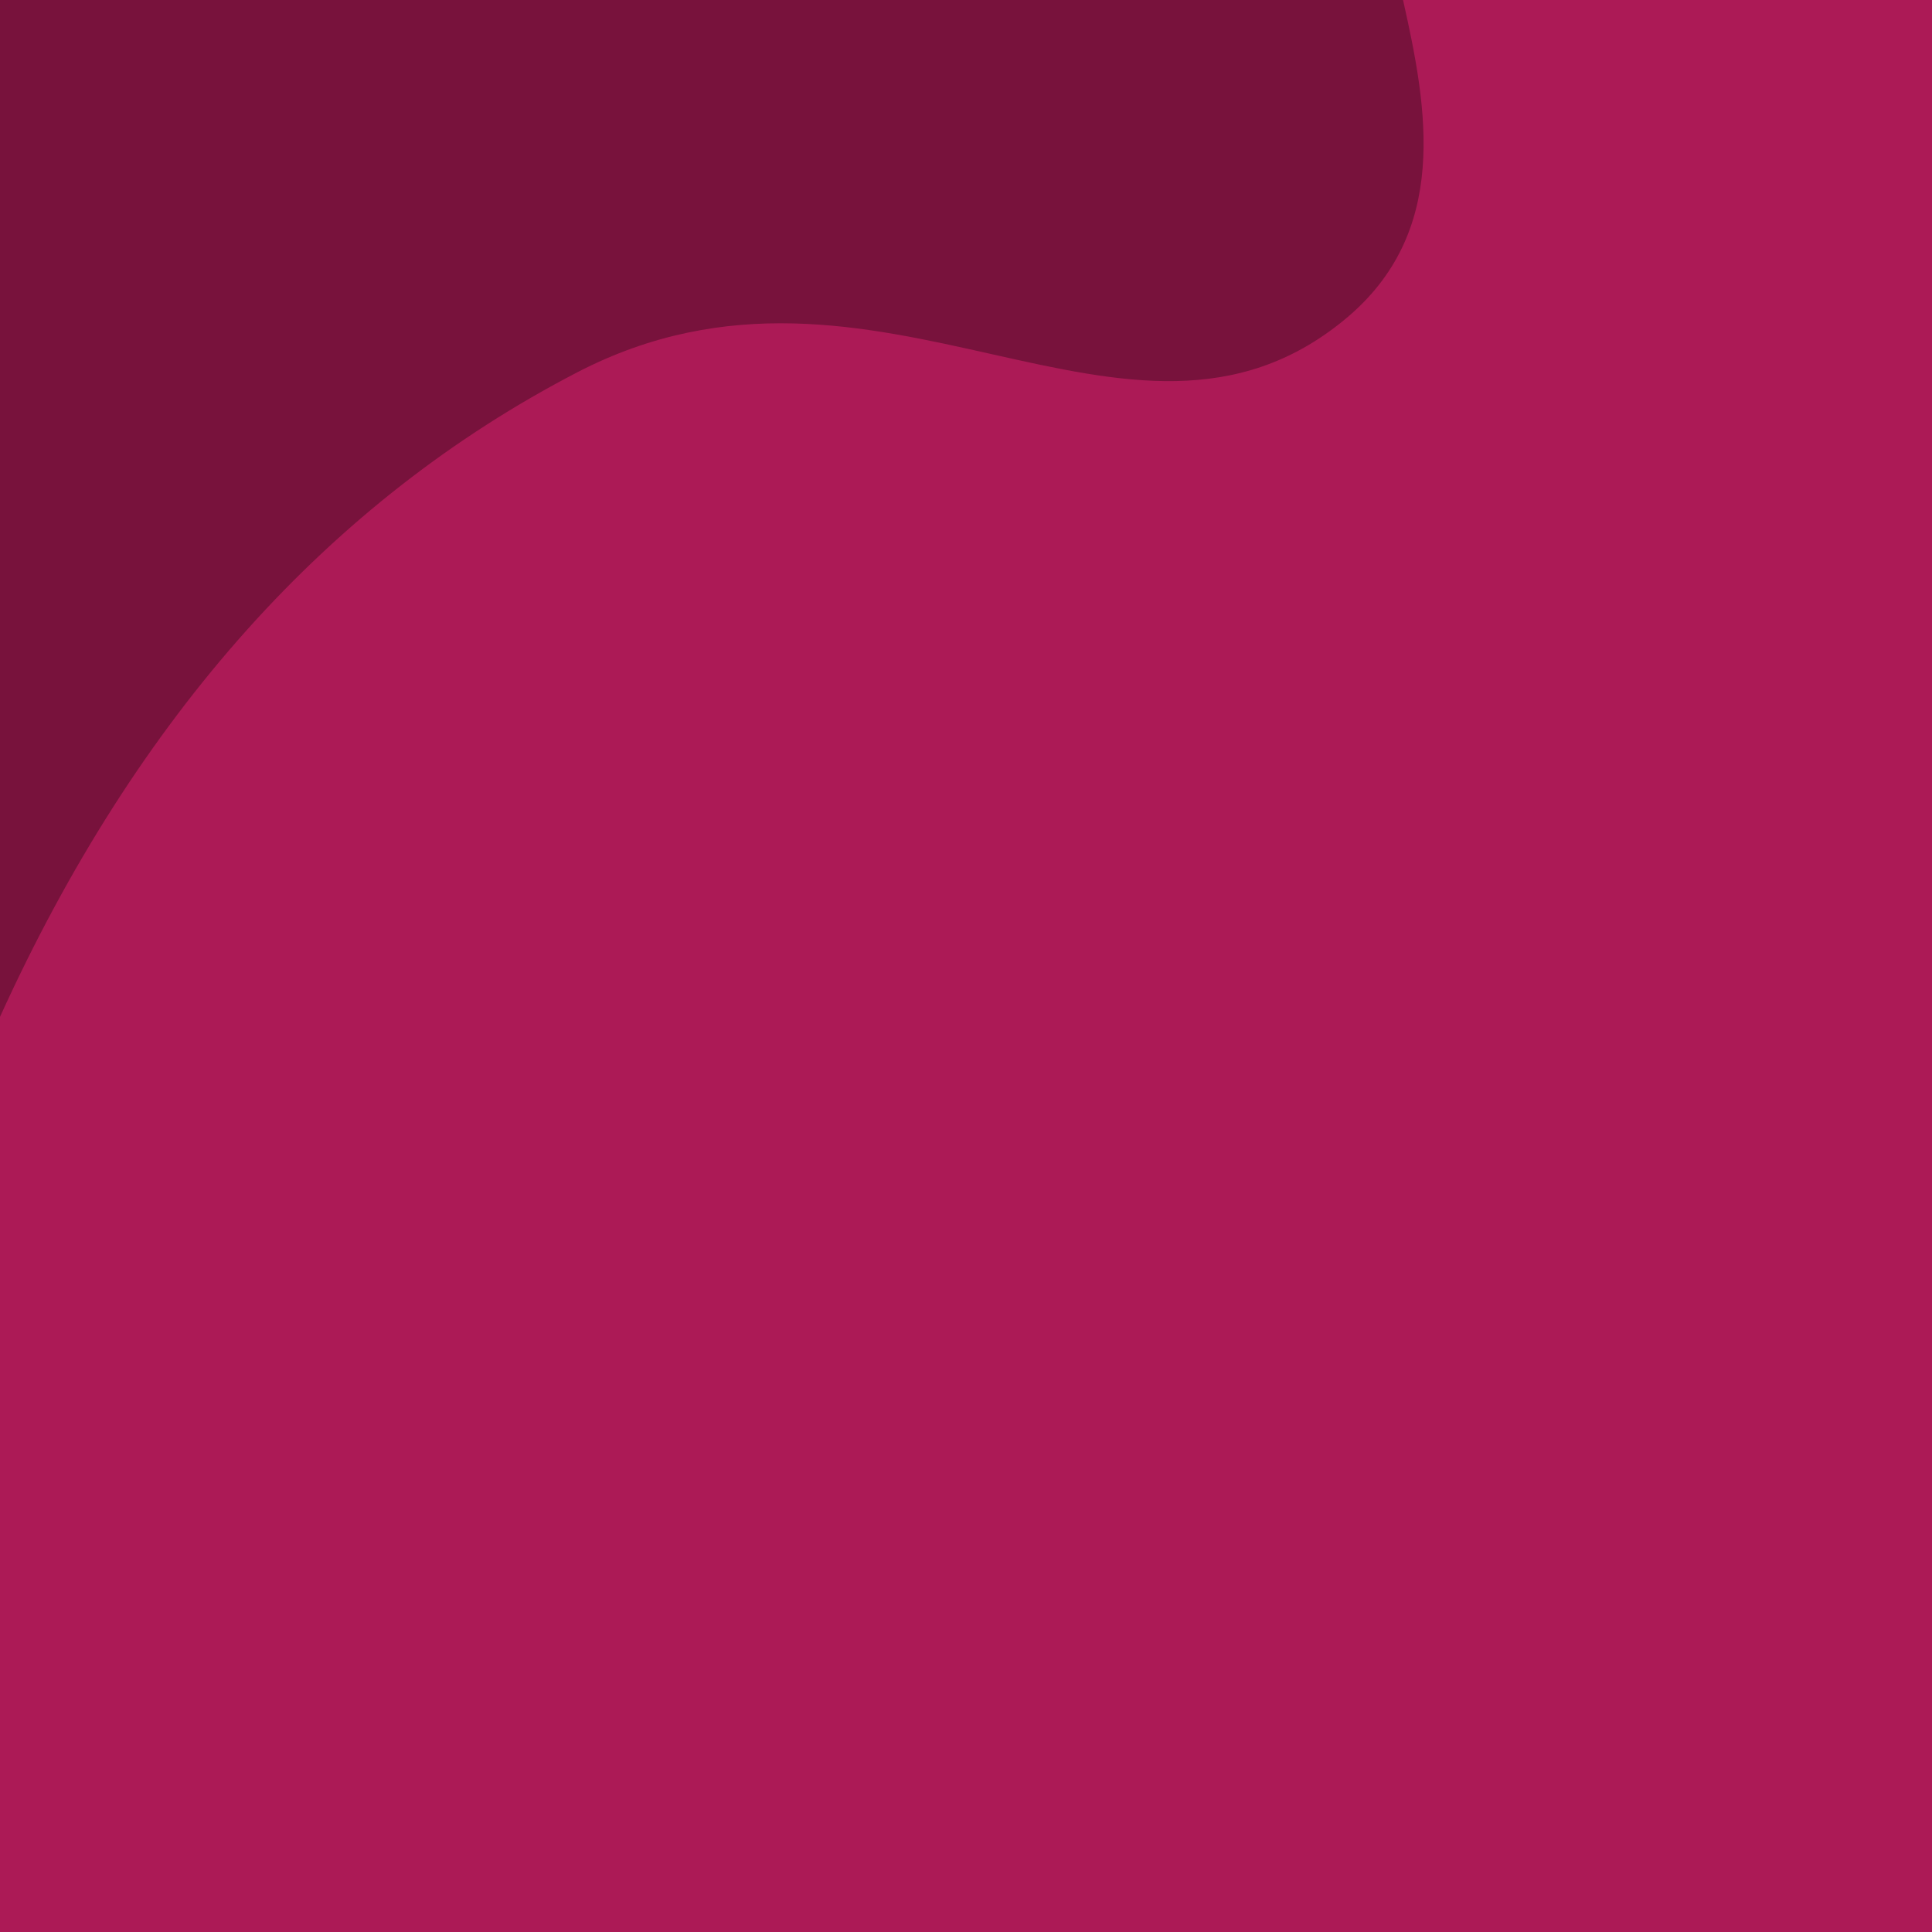
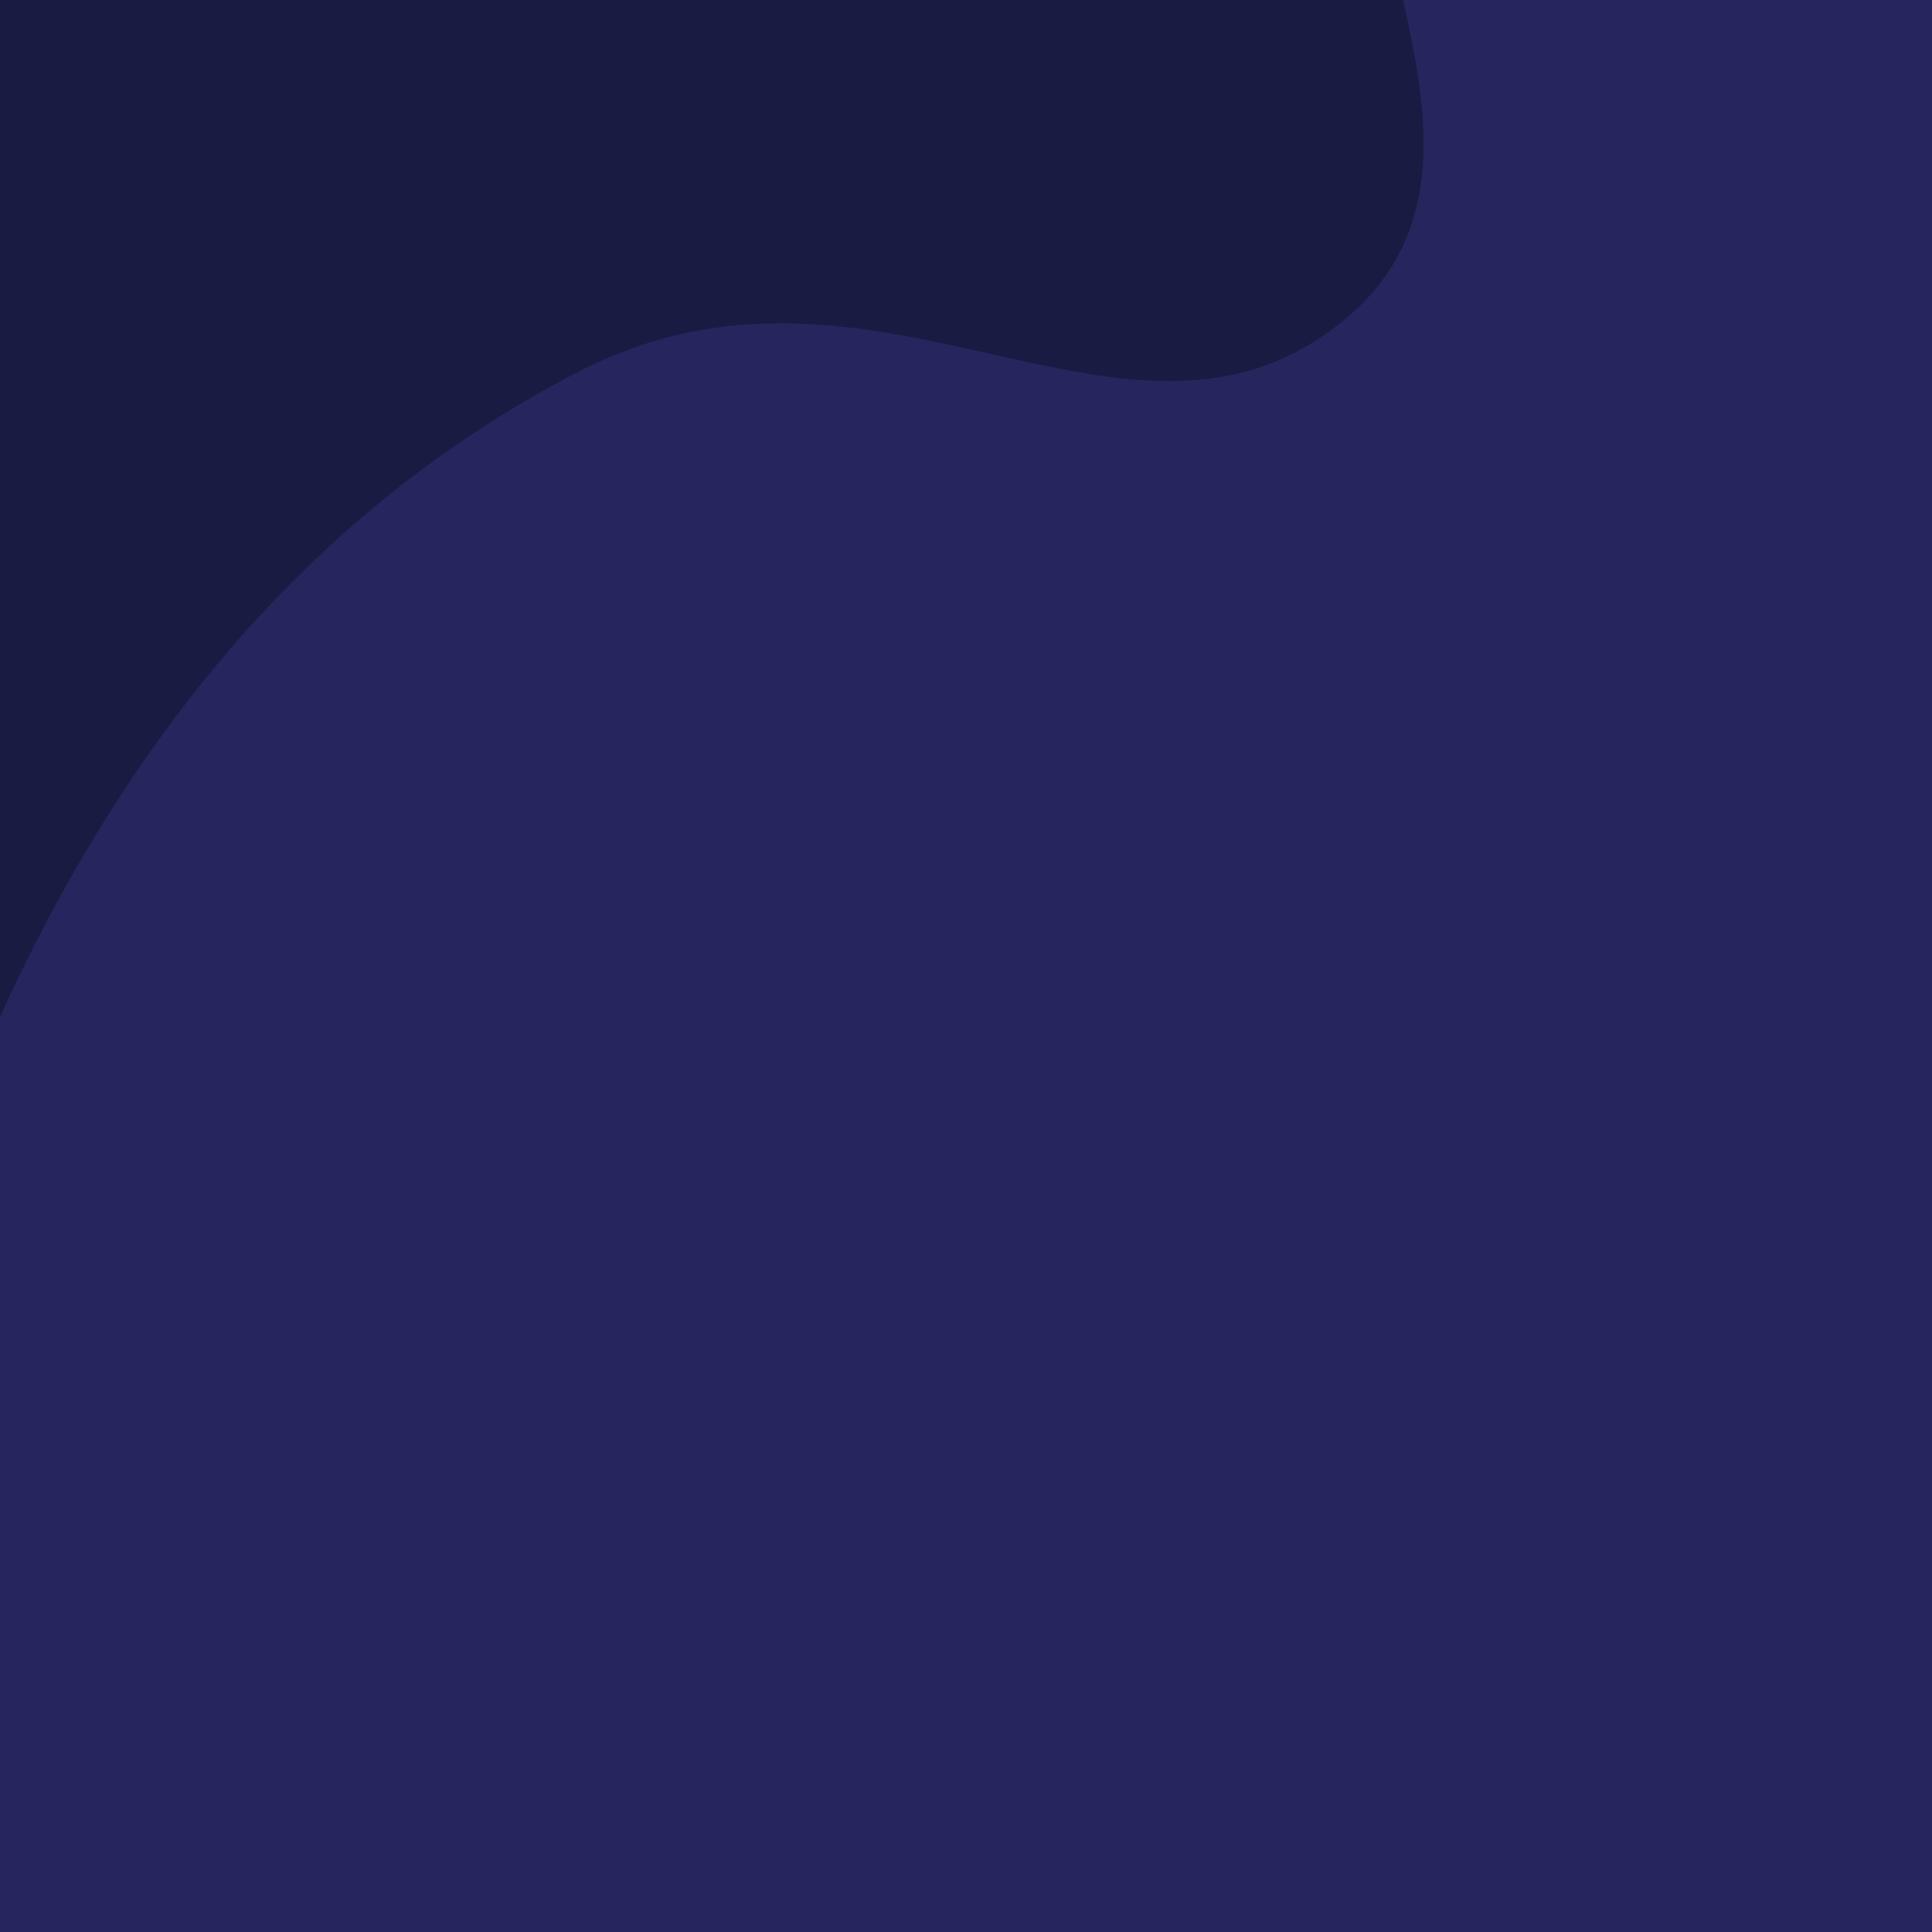
<svg xmlns="http://www.w3.org/2000/svg" xmlns:xlink="http://www.w3.org/1999/xlink" width="38px" height="38px" viewBox="0 0 38 38" version="1.1">
  <defs>
    <rect id="path-1" x="0" y="0" width="38" height="38" />
  </defs>
  <g id="journey-bg" stroke="none" stroke-width="1" fill="none" fill-rule="evenodd">
    <mask id="mask-2" fill="white">
      <use xlink:href="#path-1" />
    </mask>
-     <use id="Rectangle" fill="#AC1A56" xlink:href="#path-1" />
+     <use id="Rectangle" fill="#25265E" xlink:href="#path-1" />
    <path d="M11.352,7.324 C17.263,4.259 22.197,9.791 26.45,6.284 C28.522,4.576 28.079,2.148 27.596,5.68434189e-14 C26.28,5.68434189e-14 17.082,5.68434189e-14 0,5.68434189e-14 L0,20 C2.692,14.078 6.476,9.853 11.352,7.324 Z" id="Oval" fill-opacity="0.304" fill="#000000" fill-rule="nonzero" mask="url(#mask-2)" />
  </g>
</svg>
